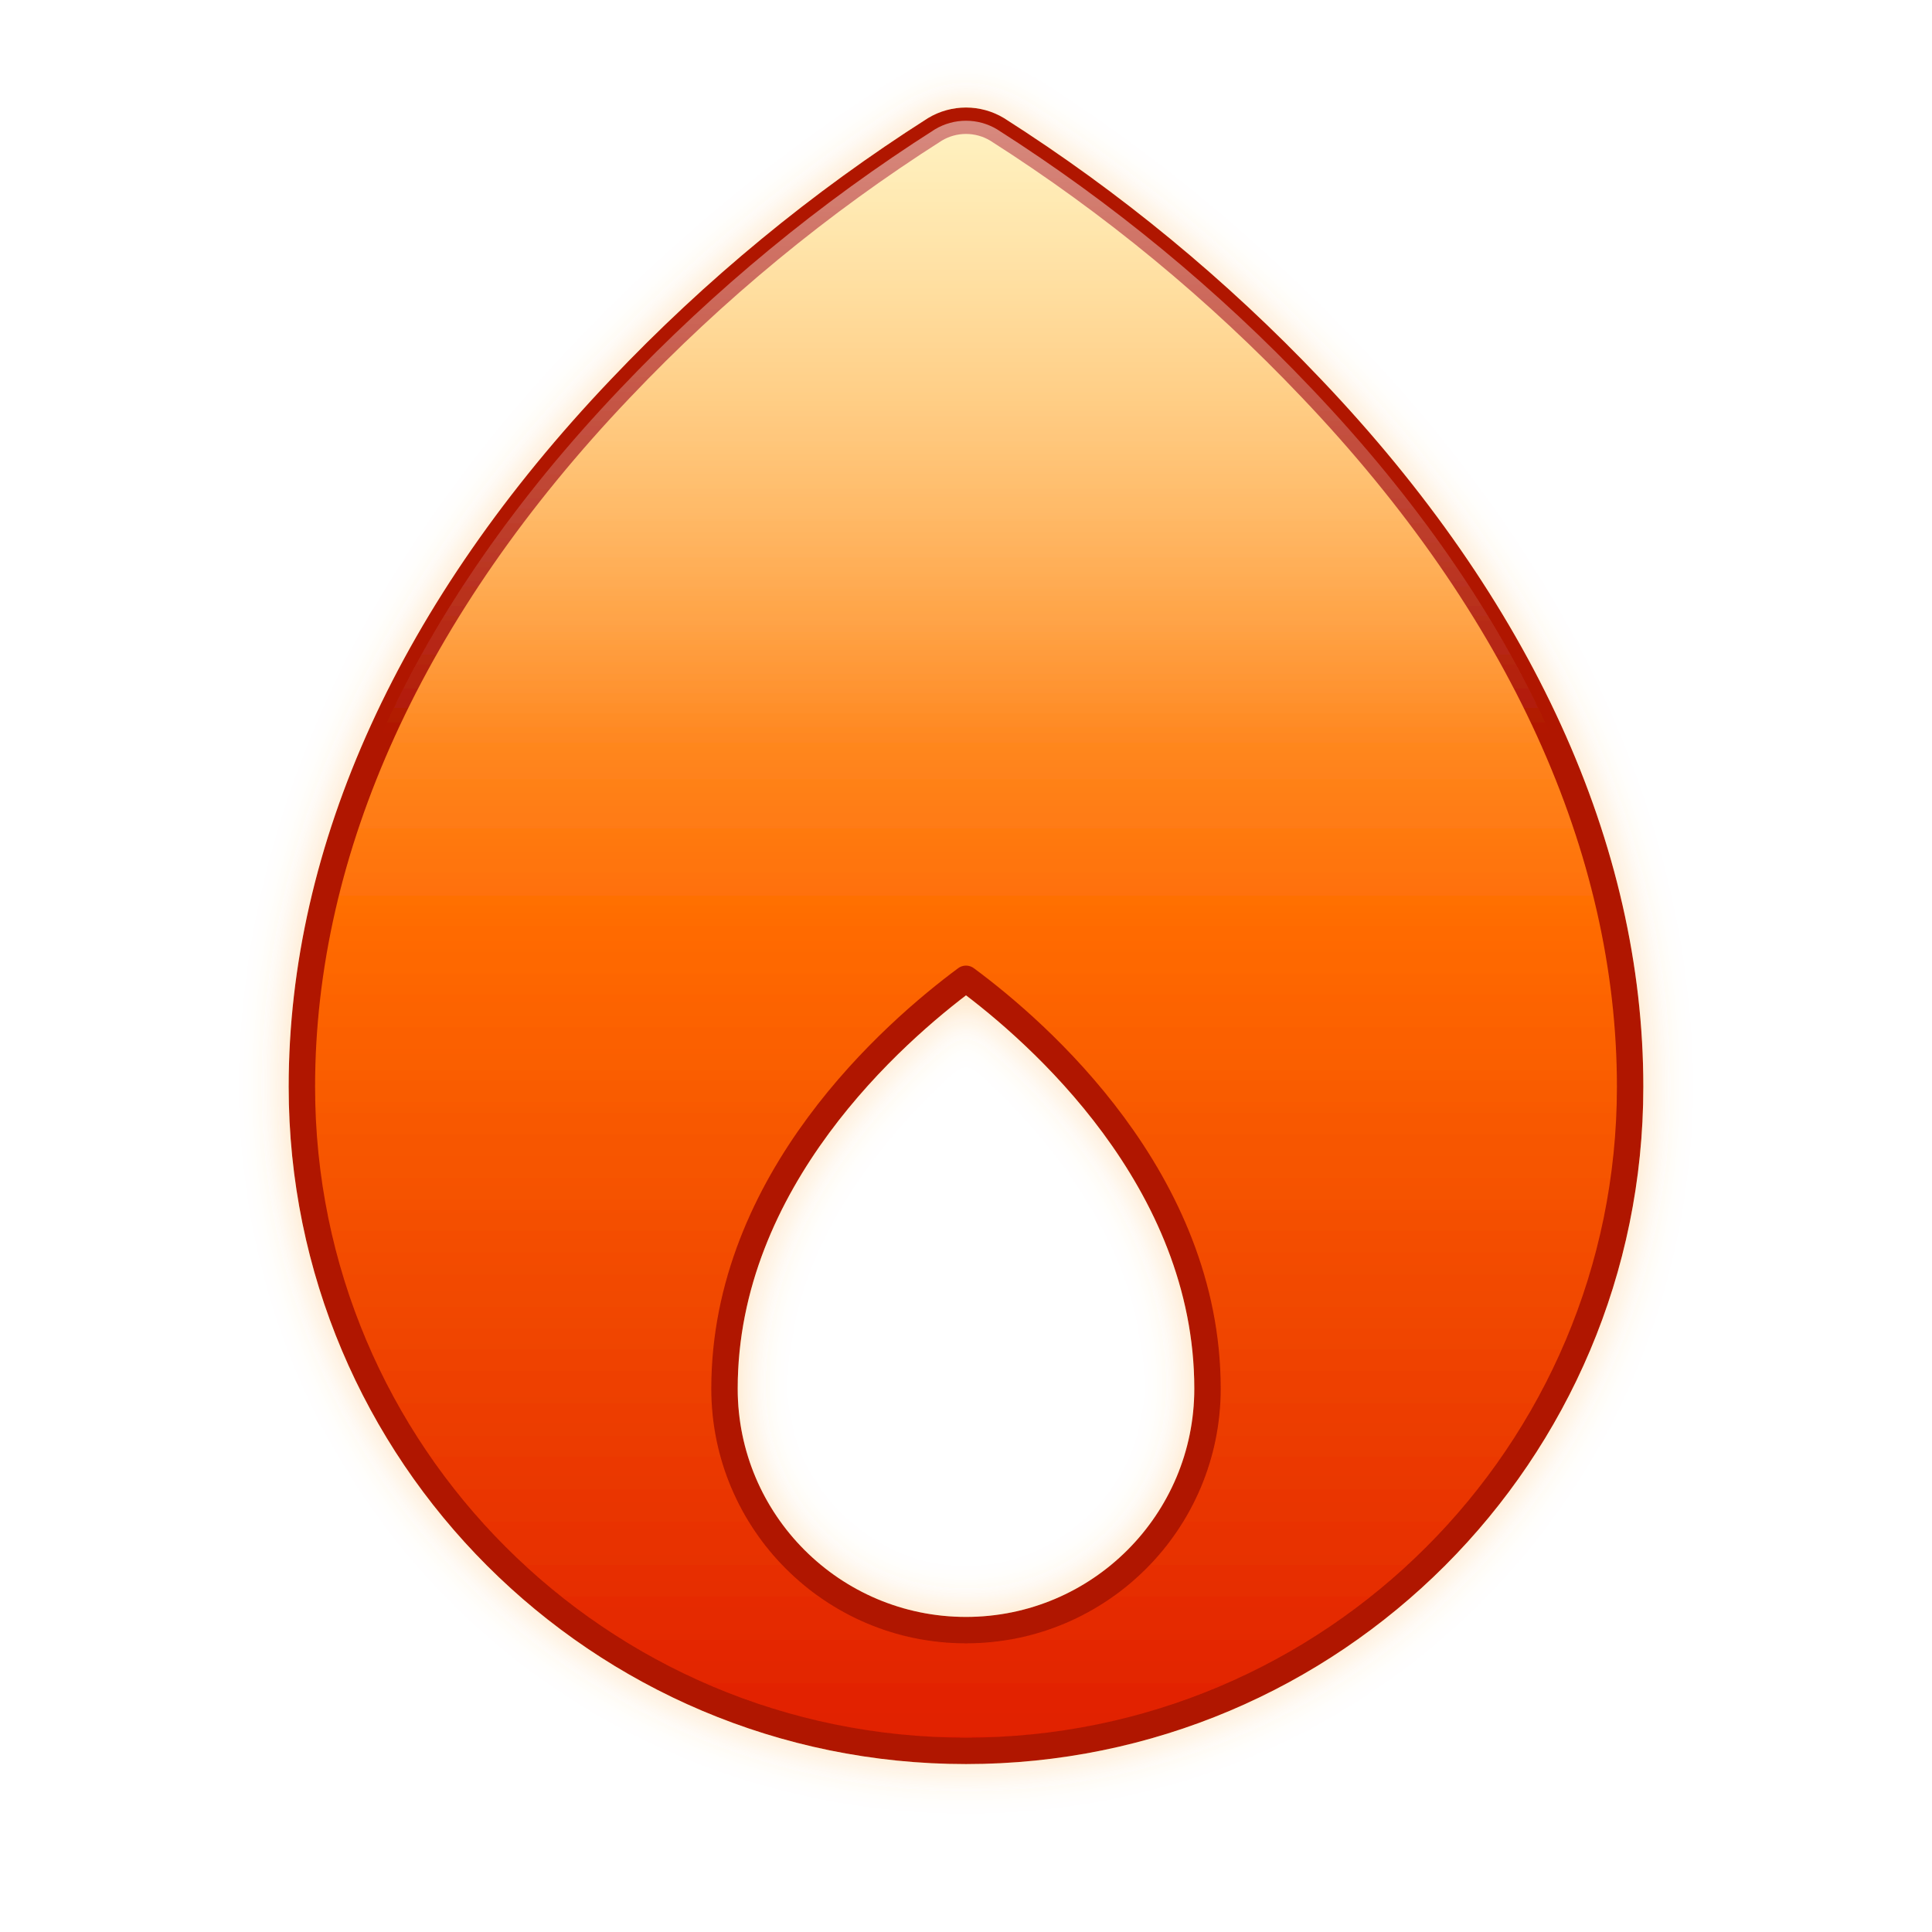
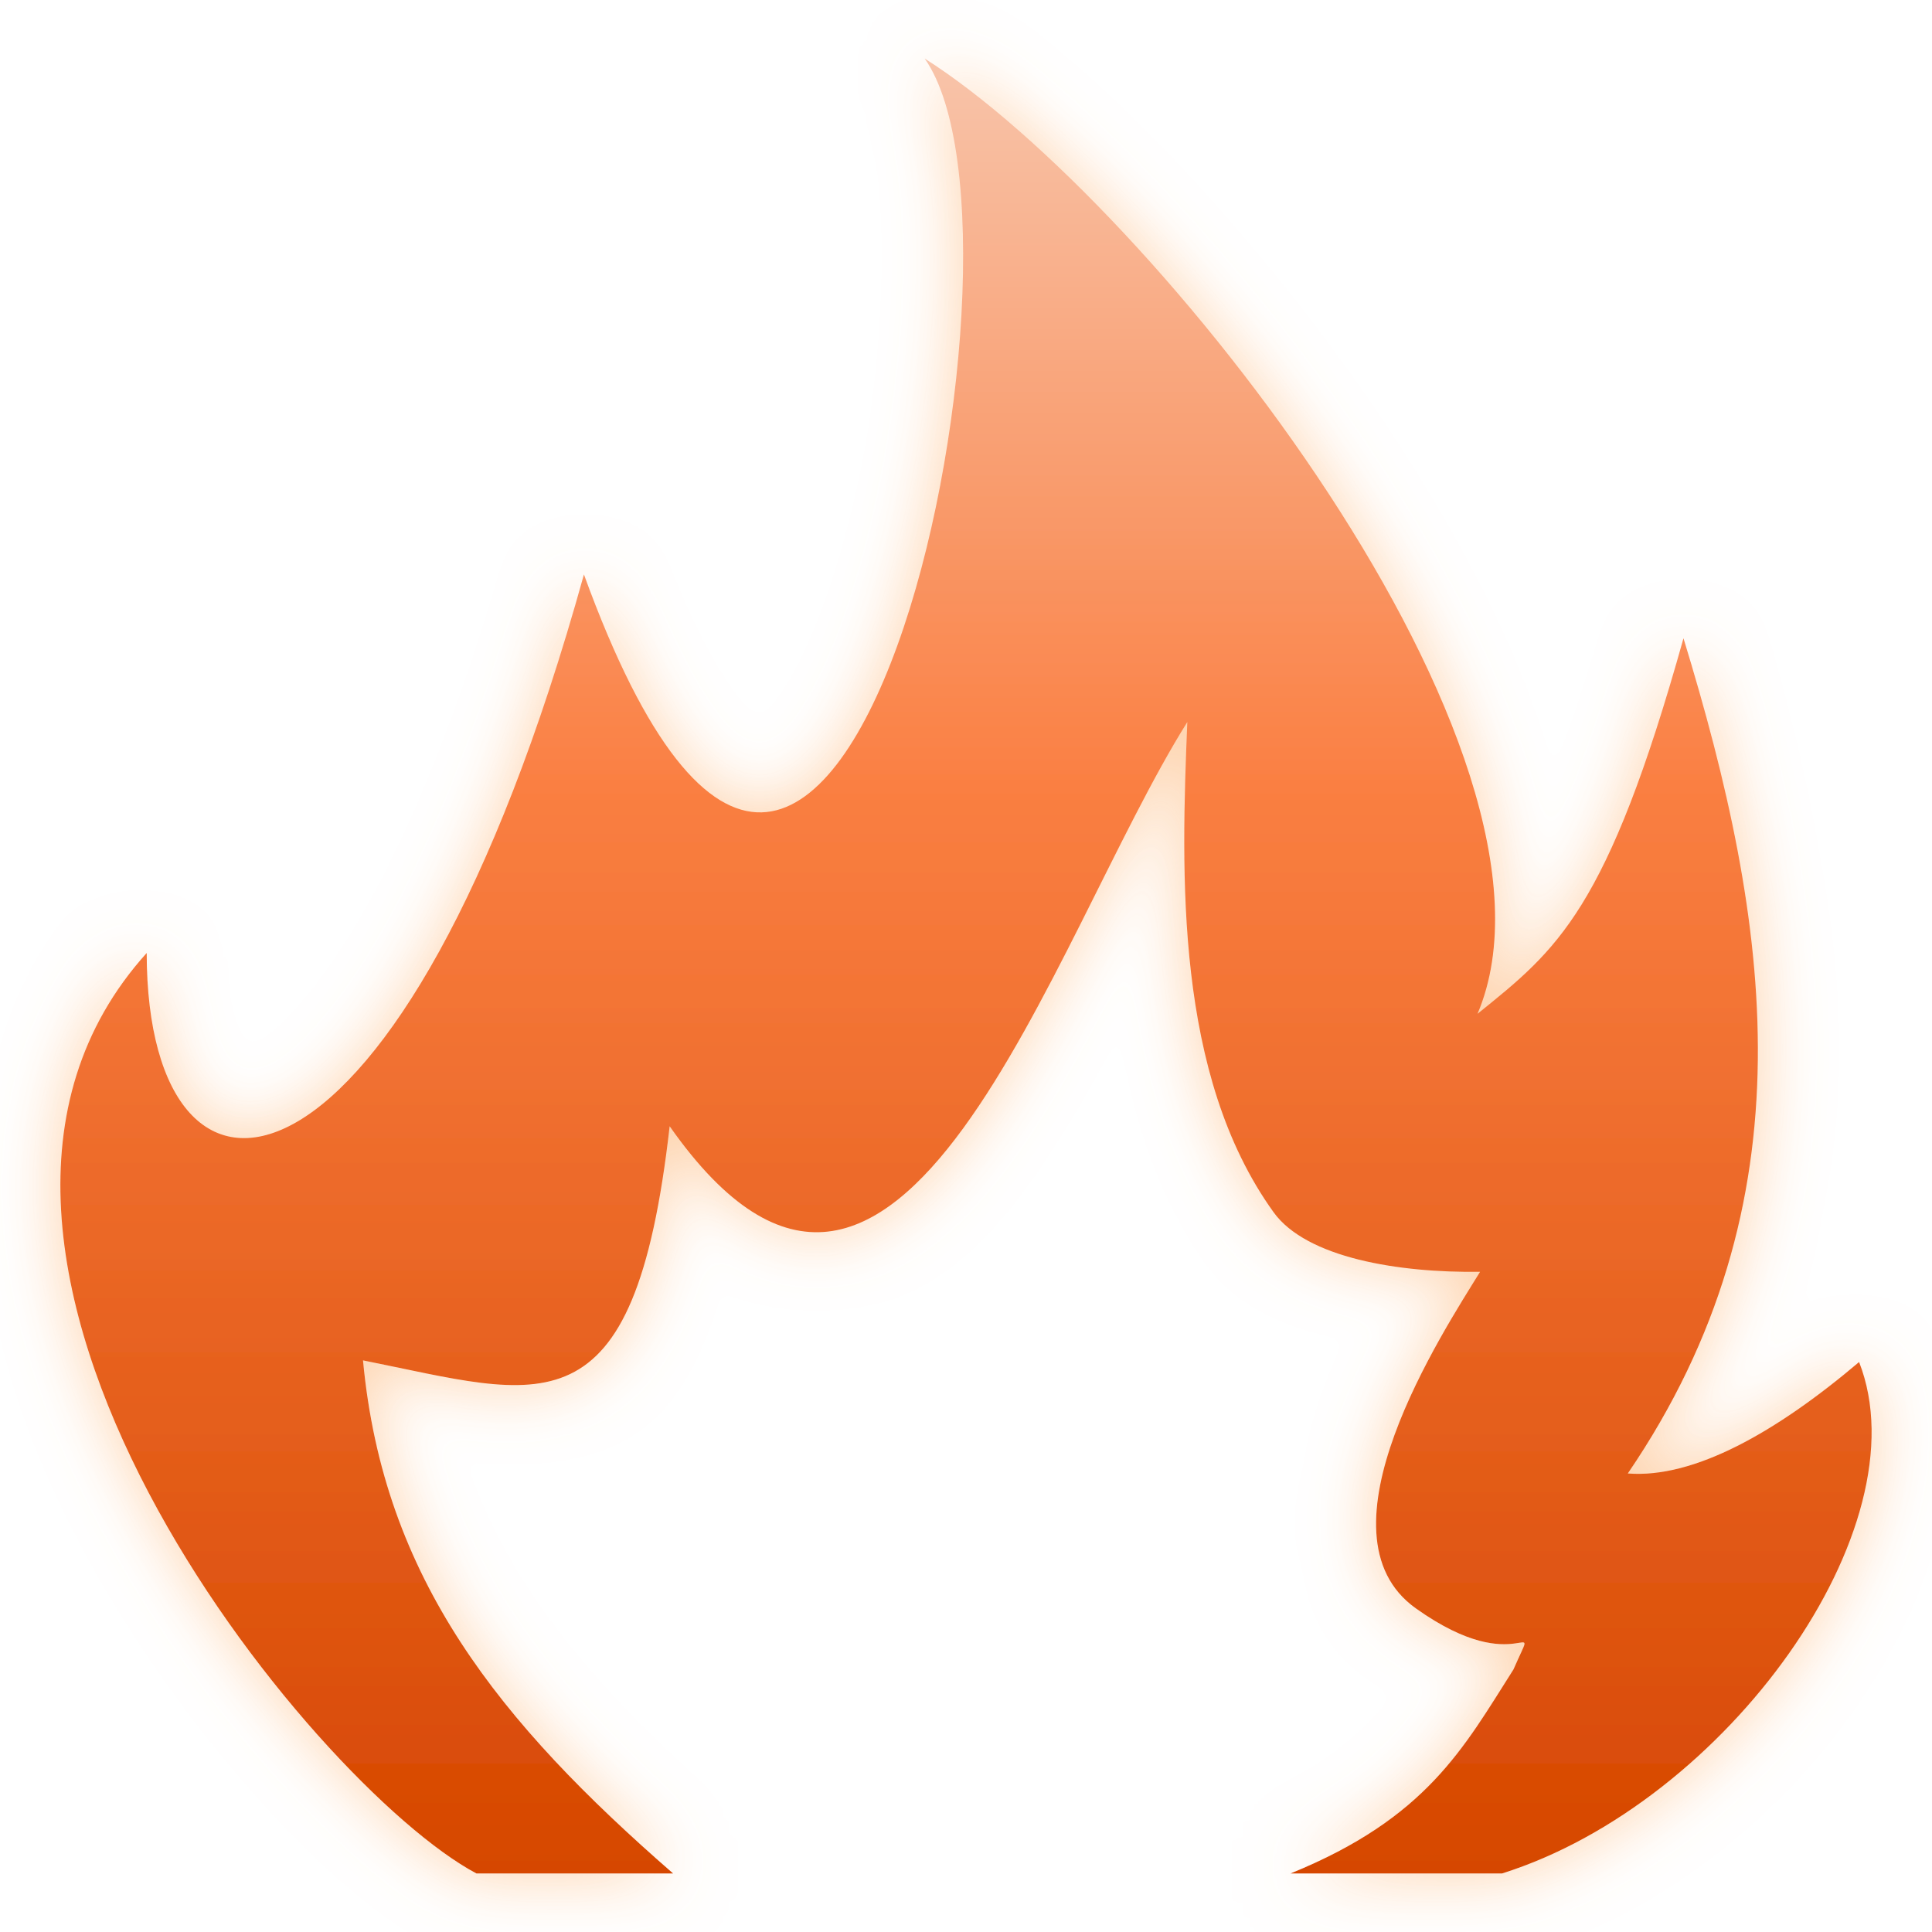
- <svg xmlns="http://www.w3.org/2000/svg" viewBox="0 0 256 256" width="256" height="256">
+ <svg xmlns="http://www.w3.org/2000/svg" viewBox="0 0 512 512" width="256" height="256">
  <defs>
-     <linearGradient id="g" x1="0" y1="0" x2="0" y2="1">
-       <stop offset="0" stop-color="#FFE585" />
-       <stop offset="0.5" stop-color="#FF6A00" />
-       <stop offset="1" stop-color="#E01E00" />
+     <linearGradient id="g_flame" x1="0.5" y1="0" x2="0.5" y2="1">
+       <stop offset="0" stop-color="#f8c4aa" />
+       <stop offset="0.4" stop-color="#fa7f42" />
+       <stop offset="1" stop-color="#d64700" />
    </linearGradient>
-     <linearGradient id="hi" x1="0" y1="0" x2="0" y2="1">
-       <stop offset="0" stop-color="#ffffff" stop-opacity="0.5" />
-       <stop offset="0.38" stop-color="#ffffff" stop-opacity="0" />
-     </linearGradient>
-     <filter id="glow" x="-25%" y="-25%" width="150%" height="150%">
-       <feGaussianBlur stdDeviation="3" result="b" />
-       <feColorMatrix in="b" type="matrix" values="0 0 0 0 1  0 0 0 0 0.4  0 0 0 0 0.05  0 0 0 0.38 0" />
+     <filter id="gw_flame" x="-22%" y="-22%" width="144%" height="144%">
+       <feGaussianBlur stdDeviation="9" result="blur" />
+       <feColorMatrix in="blur" type="matrix" values="0 0 0 0 0.978  0 0 0 0 0.408  0 0 0 0 0.123  0 0 0 0.55 0" result="gc" />
      <feMerge>
-         <feMergeNode />
+         <feMergeNode in="gc" />
        <feMergeNode in="SourceGraphic" />
      </feMerge>
    </filter>
  </defs>
-   <g filter="url(#glow)">
-     <path d="M173.79,51.48a221.25,221.25,0,0,0-41.67-34.34,8,8,0,0,0-8.24,0A221.25,221.25,0,0,0,82.21,51.48C54.59,80.48,40,112.47,40,144a88,88,0,0,0,176,0C216,112.47,201.41,80.48,173.79,51.48ZM96,184c0-27.67,22.53-47.28,32-54.3,9.48,7,32,26.63,32,54.3a32,32,0,0,1-64,0Z" fill="url(#g)" stroke="#B01600" stroke-width="3.5" stroke-linejoin="round" />
-     <path d="M173.79,51.48a221.25,221.25,0,0,0-41.67-34.34,8,8,0,0,0-8.24,0A221.25,221.25,0,0,0,82.21,51.48C54.59,80.48,40,112.47,40,144a88,88,0,0,0,176,0C216,112.47,201.41,80.48,173.79,51.48ZM96,184c0-27.67,22.53-47.28,32-54.3,9.48,7,32,26.63,32,54.3a32,32,0,0,1-64,0Z" fill="url(#hi)" />
+   <g filter="url(#gw_flame)">
+     <path fill="url(#g_flame)" d="M245.05 15.514c34.29 48.815-23.535 320.54-90.302 136.72C106.796 325.11 38.956 332.518 38.876 252.55c-71.6 79.31 43.824 220.767 87.376 243.935h52.127c-45.92-40.016-76.784-78-82.176-135.968 47.312 9.423 71.855 20.96 81.263-62.048 60.736 86.59 100.944-49.376 137.184-107.12-1.647 40.32-3.343 93.456 22.848 129.888 8.736 12.143 33.232 16.11 54.736 15.807-9.92 16.08-44.848 69.376-17.008 89.2 27.84 19.824 33.072-.384 25.856 16.176-13.264 20.88-22.992 39.375-59.072 54.063h56.064c59.44-18.72 111.807-91.663 94.607-135.535-22.015 18.657-43.774 30.897-61.294 29.537 49.12-72.08 37.84-145.903 14.752-221.342-20.224 72.383-33.488 82.495-54.576 99.52 29.104-68.657-85.44-214.448-146.51-253.15z" />
  </g>
</svg>
